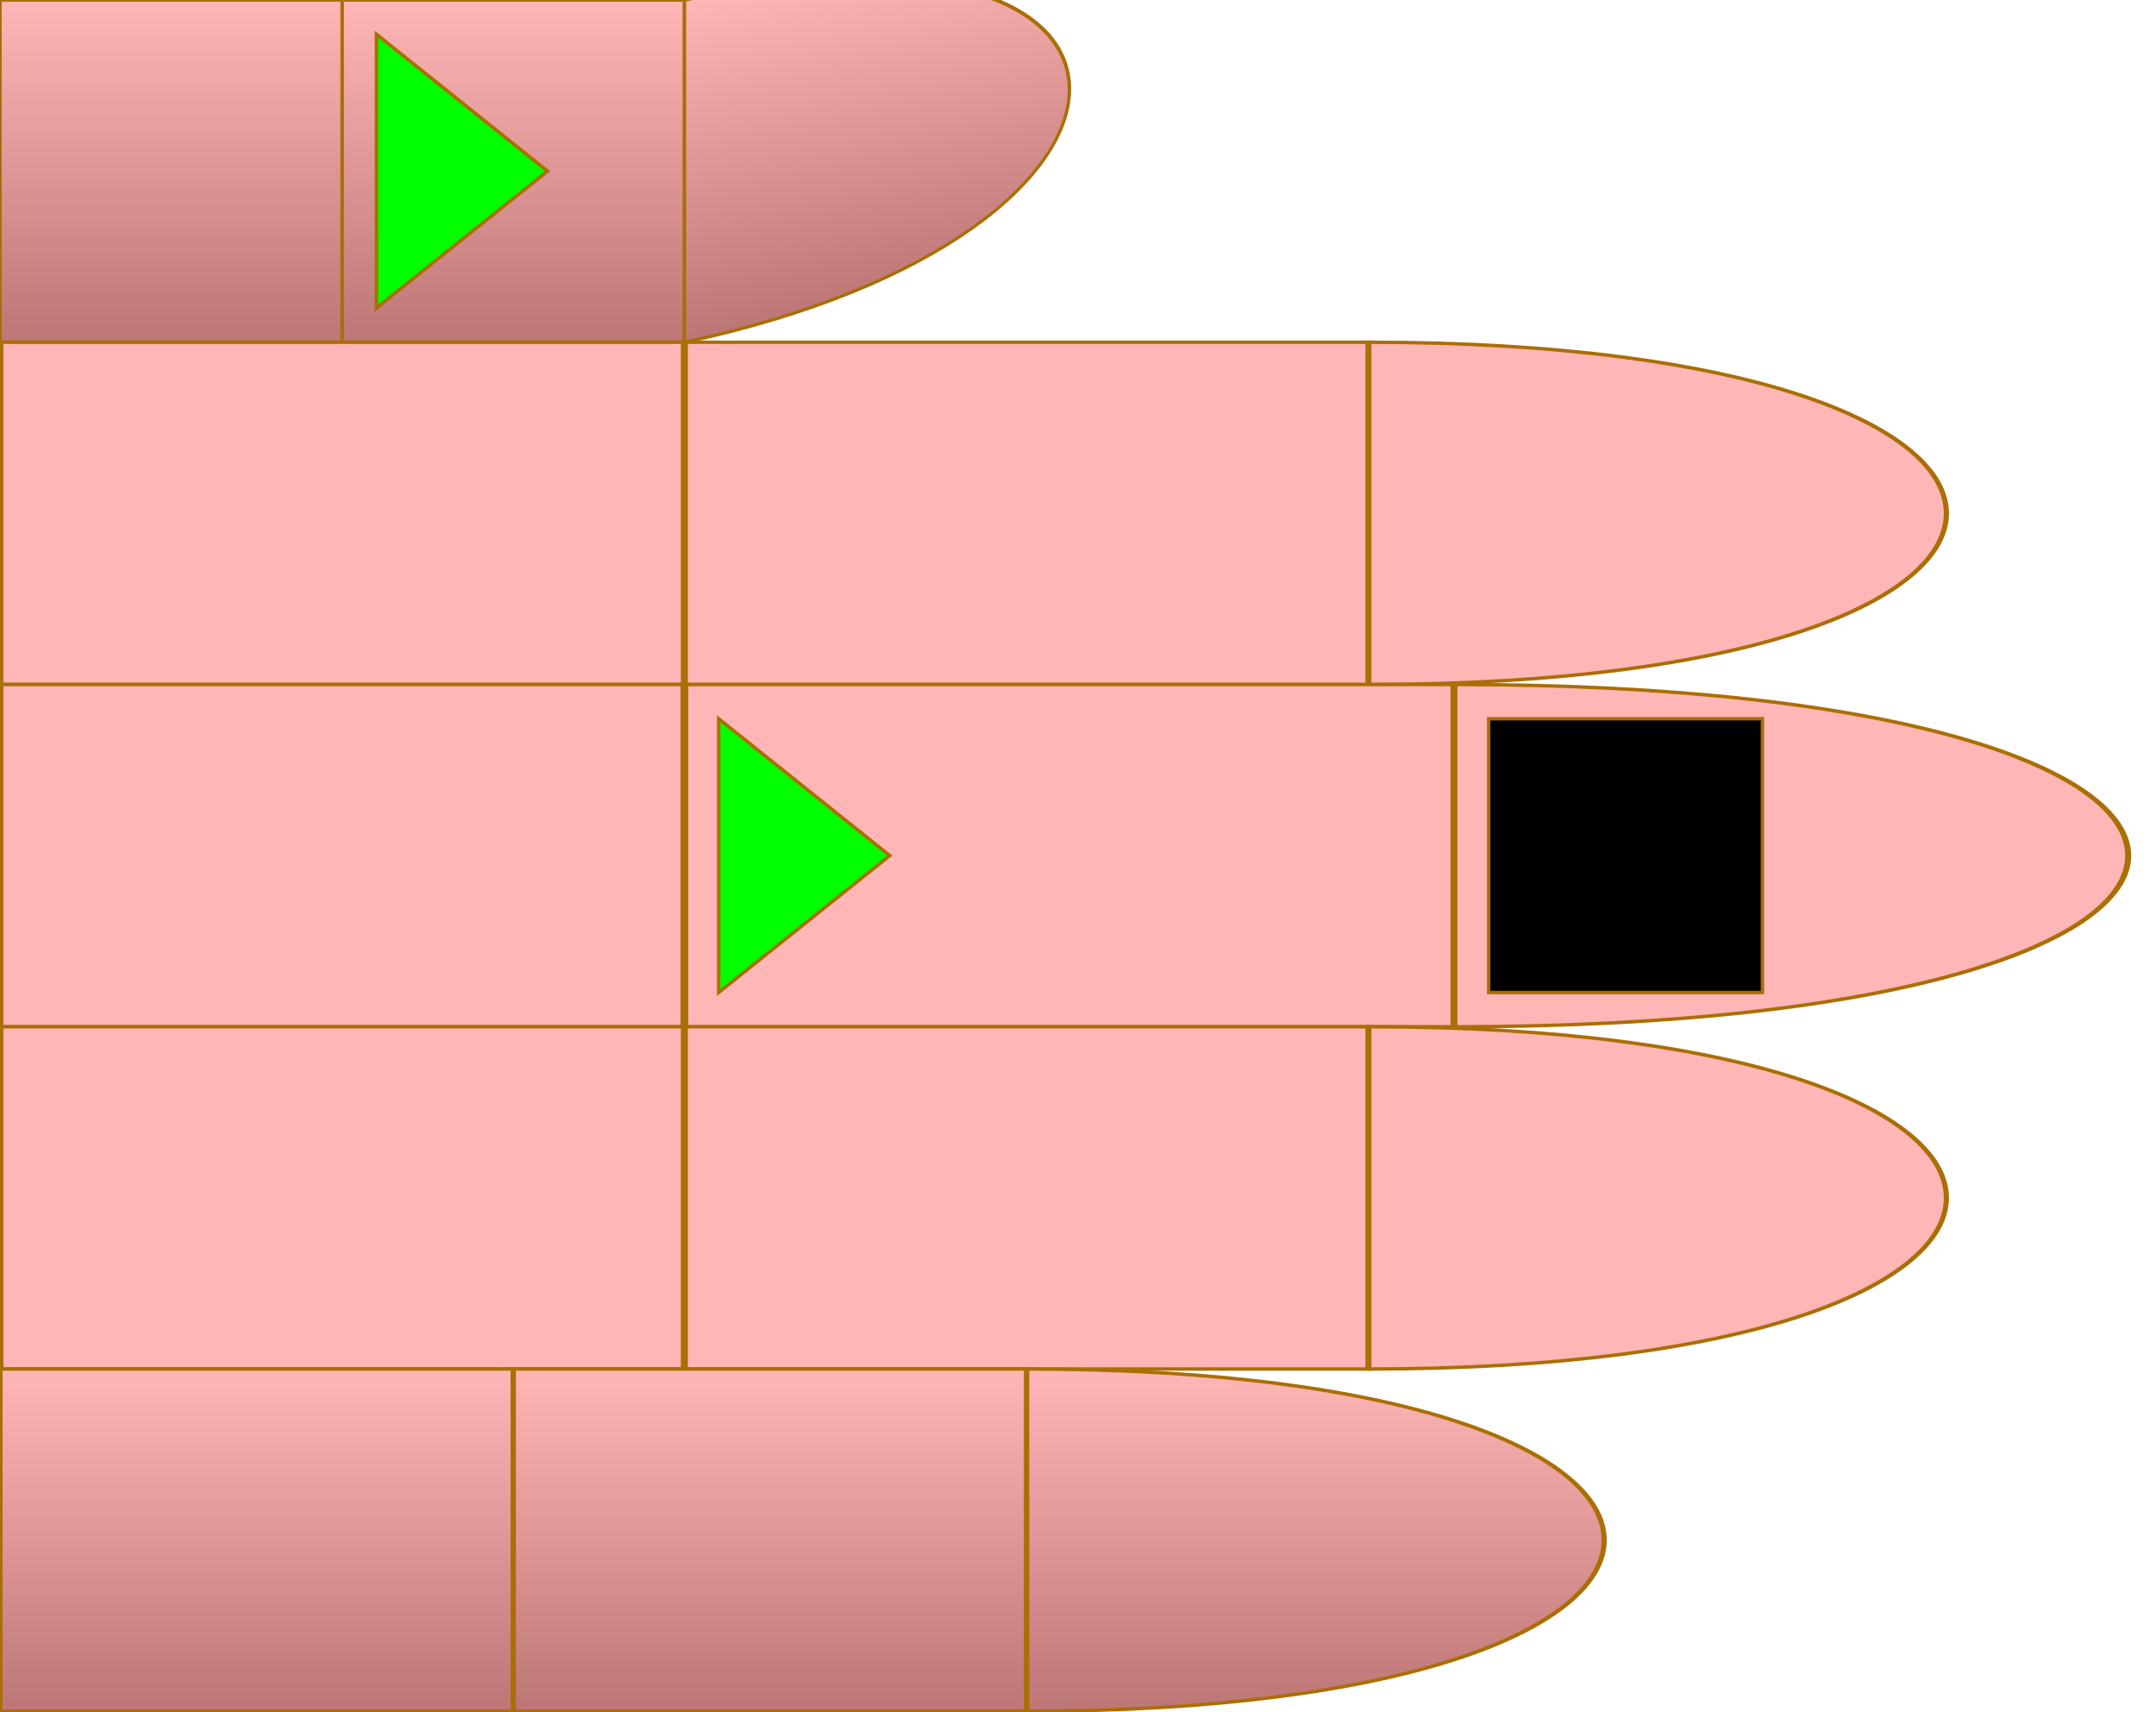
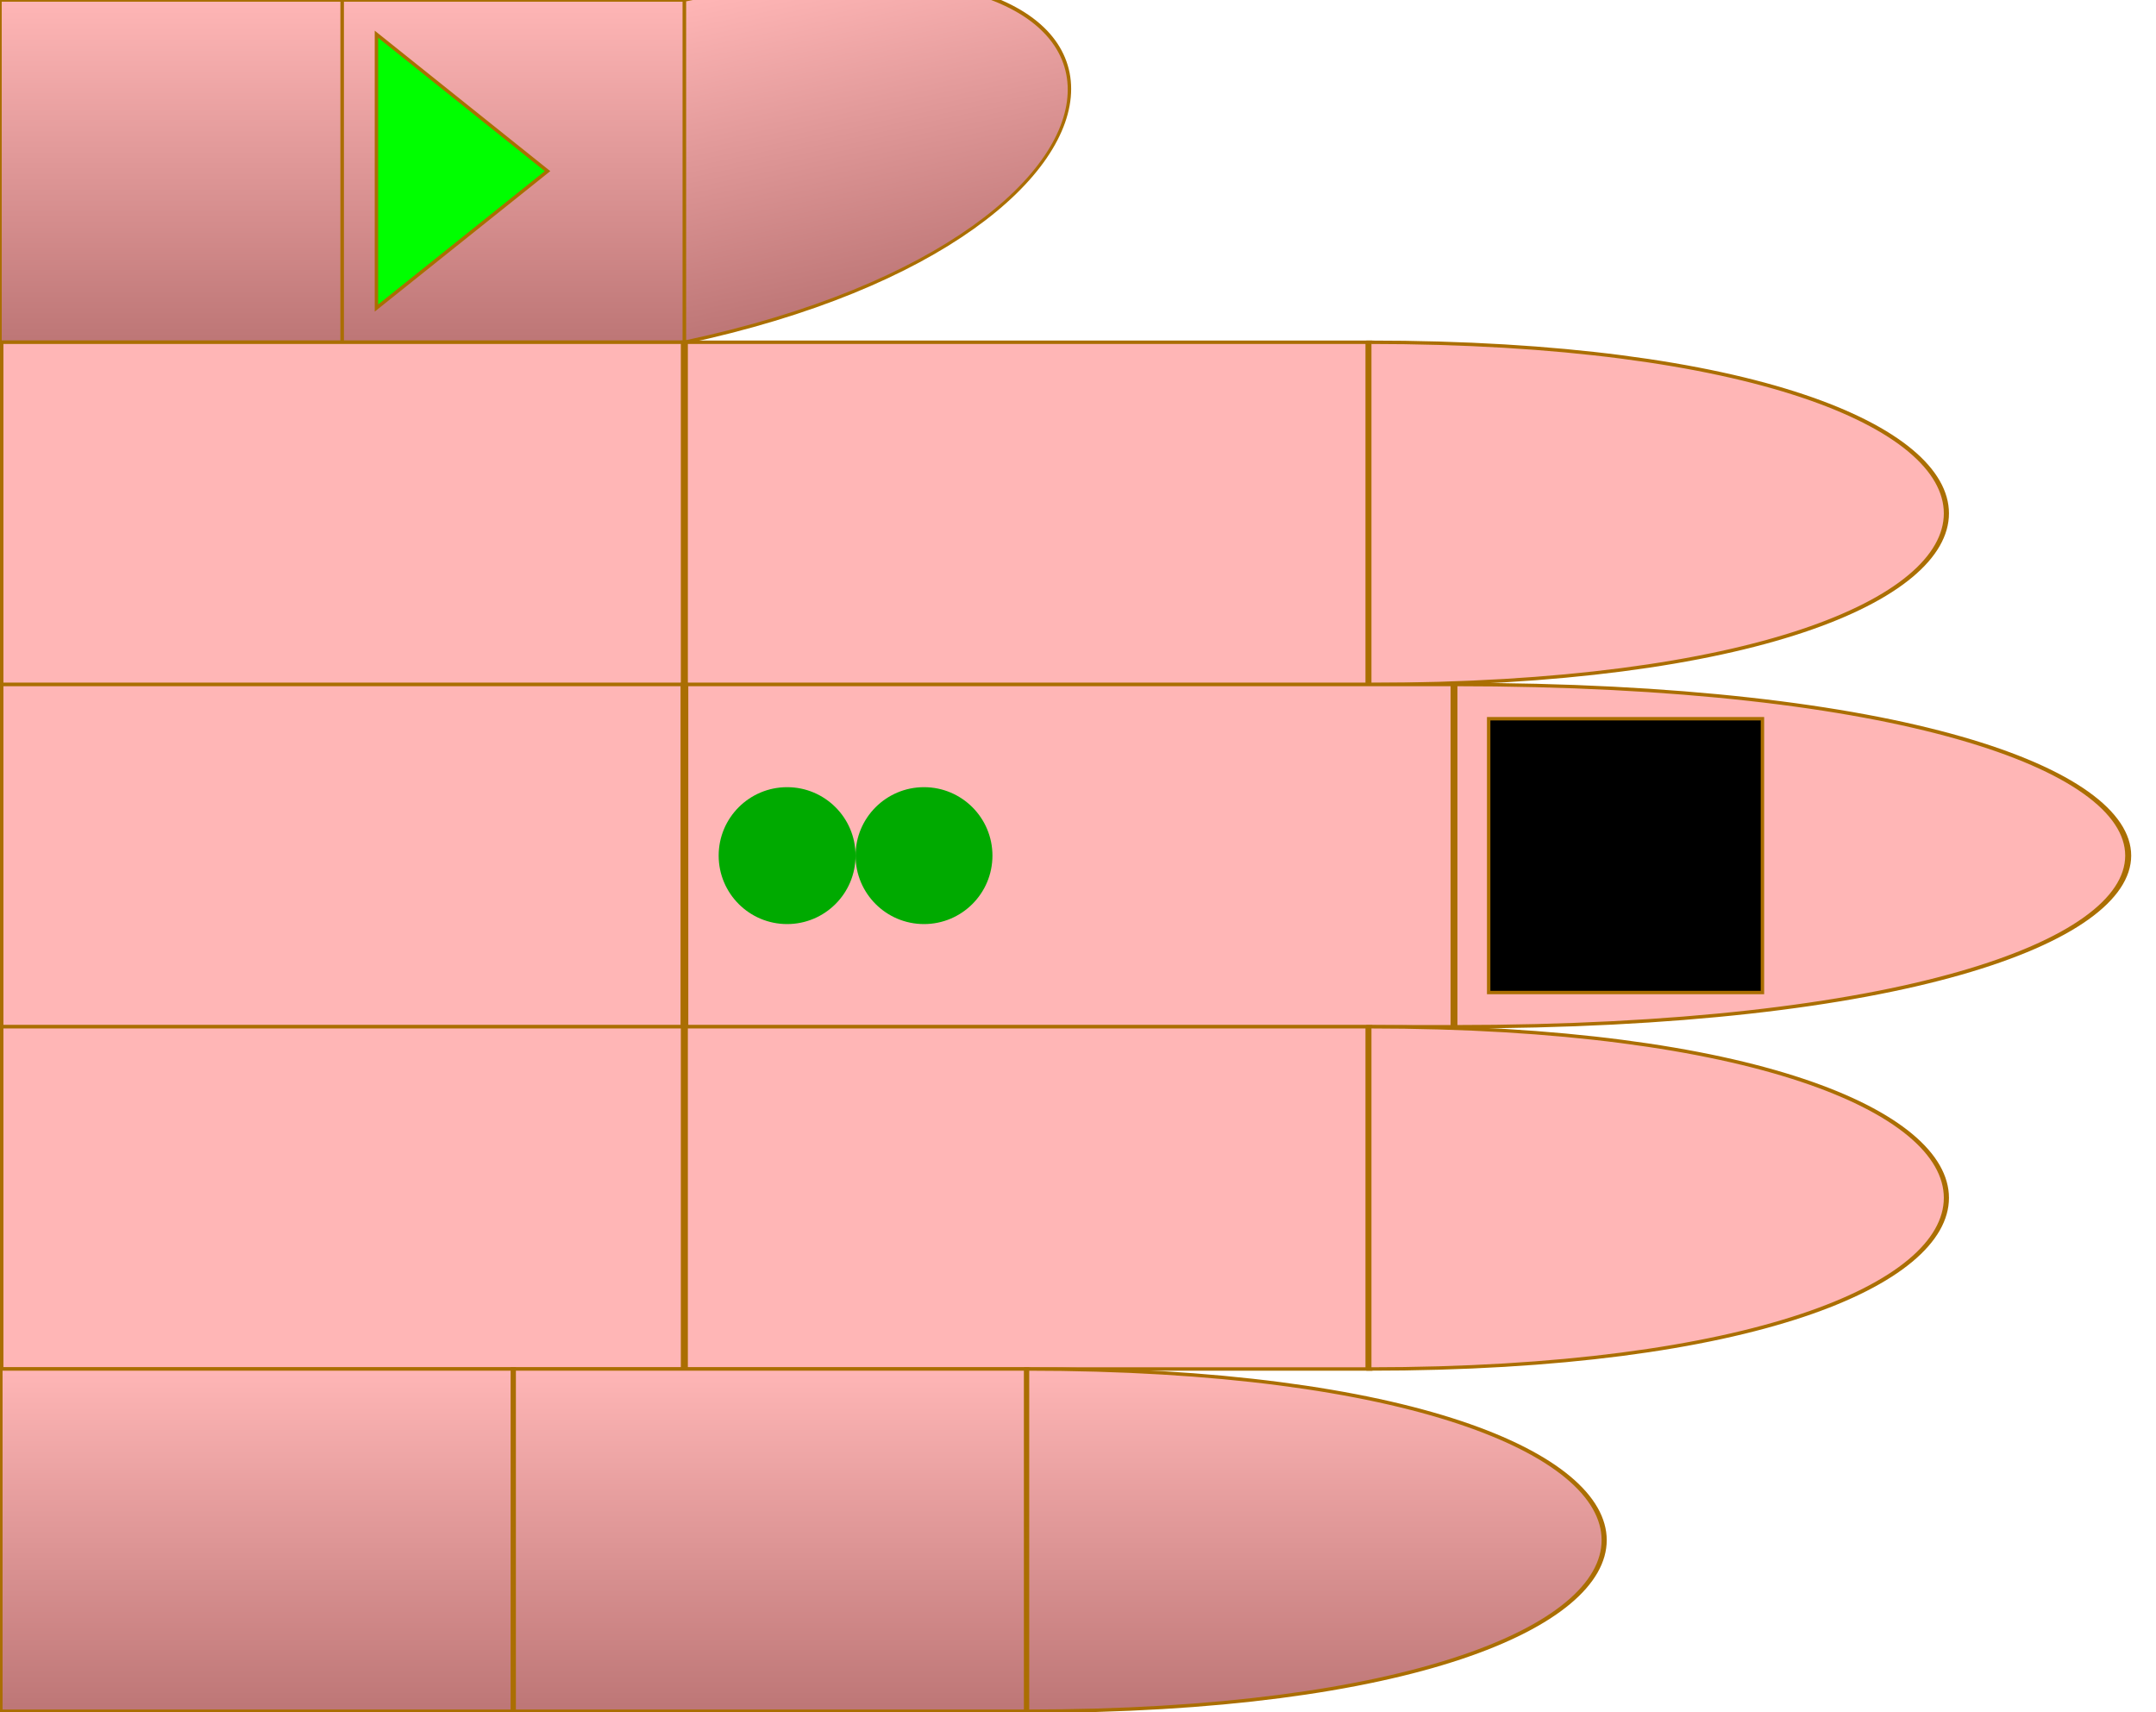
<svg xmlns="http://www.w3.org/2000/svg" id="chord-hand" viewBox="0 0 63 50" width="630" height="500">
  <style>
        #hand g use {
            stroke: #aa6e02 ;
            stroke-width: 0.1px;
        }
        #thumb {
            fill: url("#thumbGradient");
        }
        #index {
            fill: #ffb6b6ff;
        }
        #middle {
            fill: #ffb6b6ff;
        }
        #ring {
            fill: #ffb6b6ff;
        }
        #pinky {
            fill: url("#thumbGradient");
        }
    </style>
  <defs>
    <linearGradient id="thumbGradient" x1="1" x2="1" y1="0" y2="1">
      <stop offset="0%" stop-color="#ffb6b6ff" />
      <stop offset="100%" stop-color="#BD7676" />
    </linearGradient>
    <linearGradient id="fingerGradient" x1="1" x2="1" y1="0" y2="1">
      <stop offset="0%" stop-color="#BD7676" />
      <stop offset="50%" stop-color="#ffb6b6ff" />
      <stop offset="100%" stop-color="#BD7676" />
    </linearGradient>
    <radialGradient id="roundTipGradient" cx="50%" cy="50%" r="50%" fx="50%" fy="50%">
      <stop offset="0%" stop-color="#ffb6b6ff" />
      <stop offset="100%" stop-color="#BD7676" />
    </radialGradient>
    <path id="phalange" d="                 M 0 0                  L 10 0                 L 10 10                 L 0 10                 Z" stroke-width="useCurrent" stroke="useCurrent" />
    <path id="tip" d="                 M 0 0                  C 15 0, 15 10, 0 10                 L 0 10                 Z" stroke-width="useCurrent" stroke="useCurrent" />
    <circrle id="round-tip" cx="0" cy="5" r="5" fill="url('#roundTipGradient')" />
    <polygon id="start" points="1,1 6,5 1,9" fill="#0F0F" z-index="1010" />
    <rect id="start-stop" y="1" x="6" width="3" height="8" fill="#000F" z-index="1000" />
    <rect id="stop" y="1" width="8" height="8" fill="#000F" z-index="1000" />
    <circle id="dot" cx="3" cy="5" r="2" stroke="none" />
  </defs>
  <g id="hand" viewBox="0 0 63 50" x="0" y="0">
    <g id="thumb">
      <use id="me" href="#phalange" transform="translate(0,0)" />
      <use id="mf" href="#phalange" transform="translate(10,0)" />
      <use id="pf" href="#tip" transform="translate(20,0) scale(1,1) skewY(-12)" />
      <use id="shift-start" href="#start" x="10" />
    </g>
    <g id="index" transform="translate(0,10)">
      <use id="me" href="#phalange" transform="translate(0,0) scale(2,1)" />
      <use id="mf" href="#phalange" transform="translate(20,0) scale(2,1) " />
      <use id="pf" href="#tip" transform="translate(40,0) scale(1.5,1) " />
    </g>
    <g id="middle" transform="translate(0,20)">
      <use id="me" href="#phalange" transform="translate(0,0) scale(2,1) " />
      <use id="mf" href="#phalange" transform="translate(20,0) scale(2.25,1) " />
      <use id="pf" href="#tip" transform="translate(42.5,0) scale(1.75,1) " />
      <use id="stop" href="#stop" x="43.5" />
-       <use id="start" href="#start" x="20" />
+       <use id="dot2" href="#dot" x="24" fill="#0A0F">2</use>
+       <use id="dot1" href="#dot" x="20" fill="#0A0F" />
    </g>
    <g id="ring" transform="translate(0,30)">
      <use id="me" href="#phalange" transform="translate(0,0) scale(2,1) " />
      <use id="mf" href="#phalange" transform="translate(20,0) scale(2,1) " />
      <use id="pf" href="#tip" transform="translate(40,0) scale(1.5,1) " />
    </g>
    <g id="pinky" transform="translate(0,40)">
      <use id="me" href="#phalange" transform="translate(0,0) scale(1.5,1) " />
      <use id="mf" href="#phalange" transform="translate(15,0) scale(1.5,1) " />
      <use id="pf" href="#tip" transform="translate(30,0) scale(1.5,1) " />
    </g>
  </g>
</svg>
